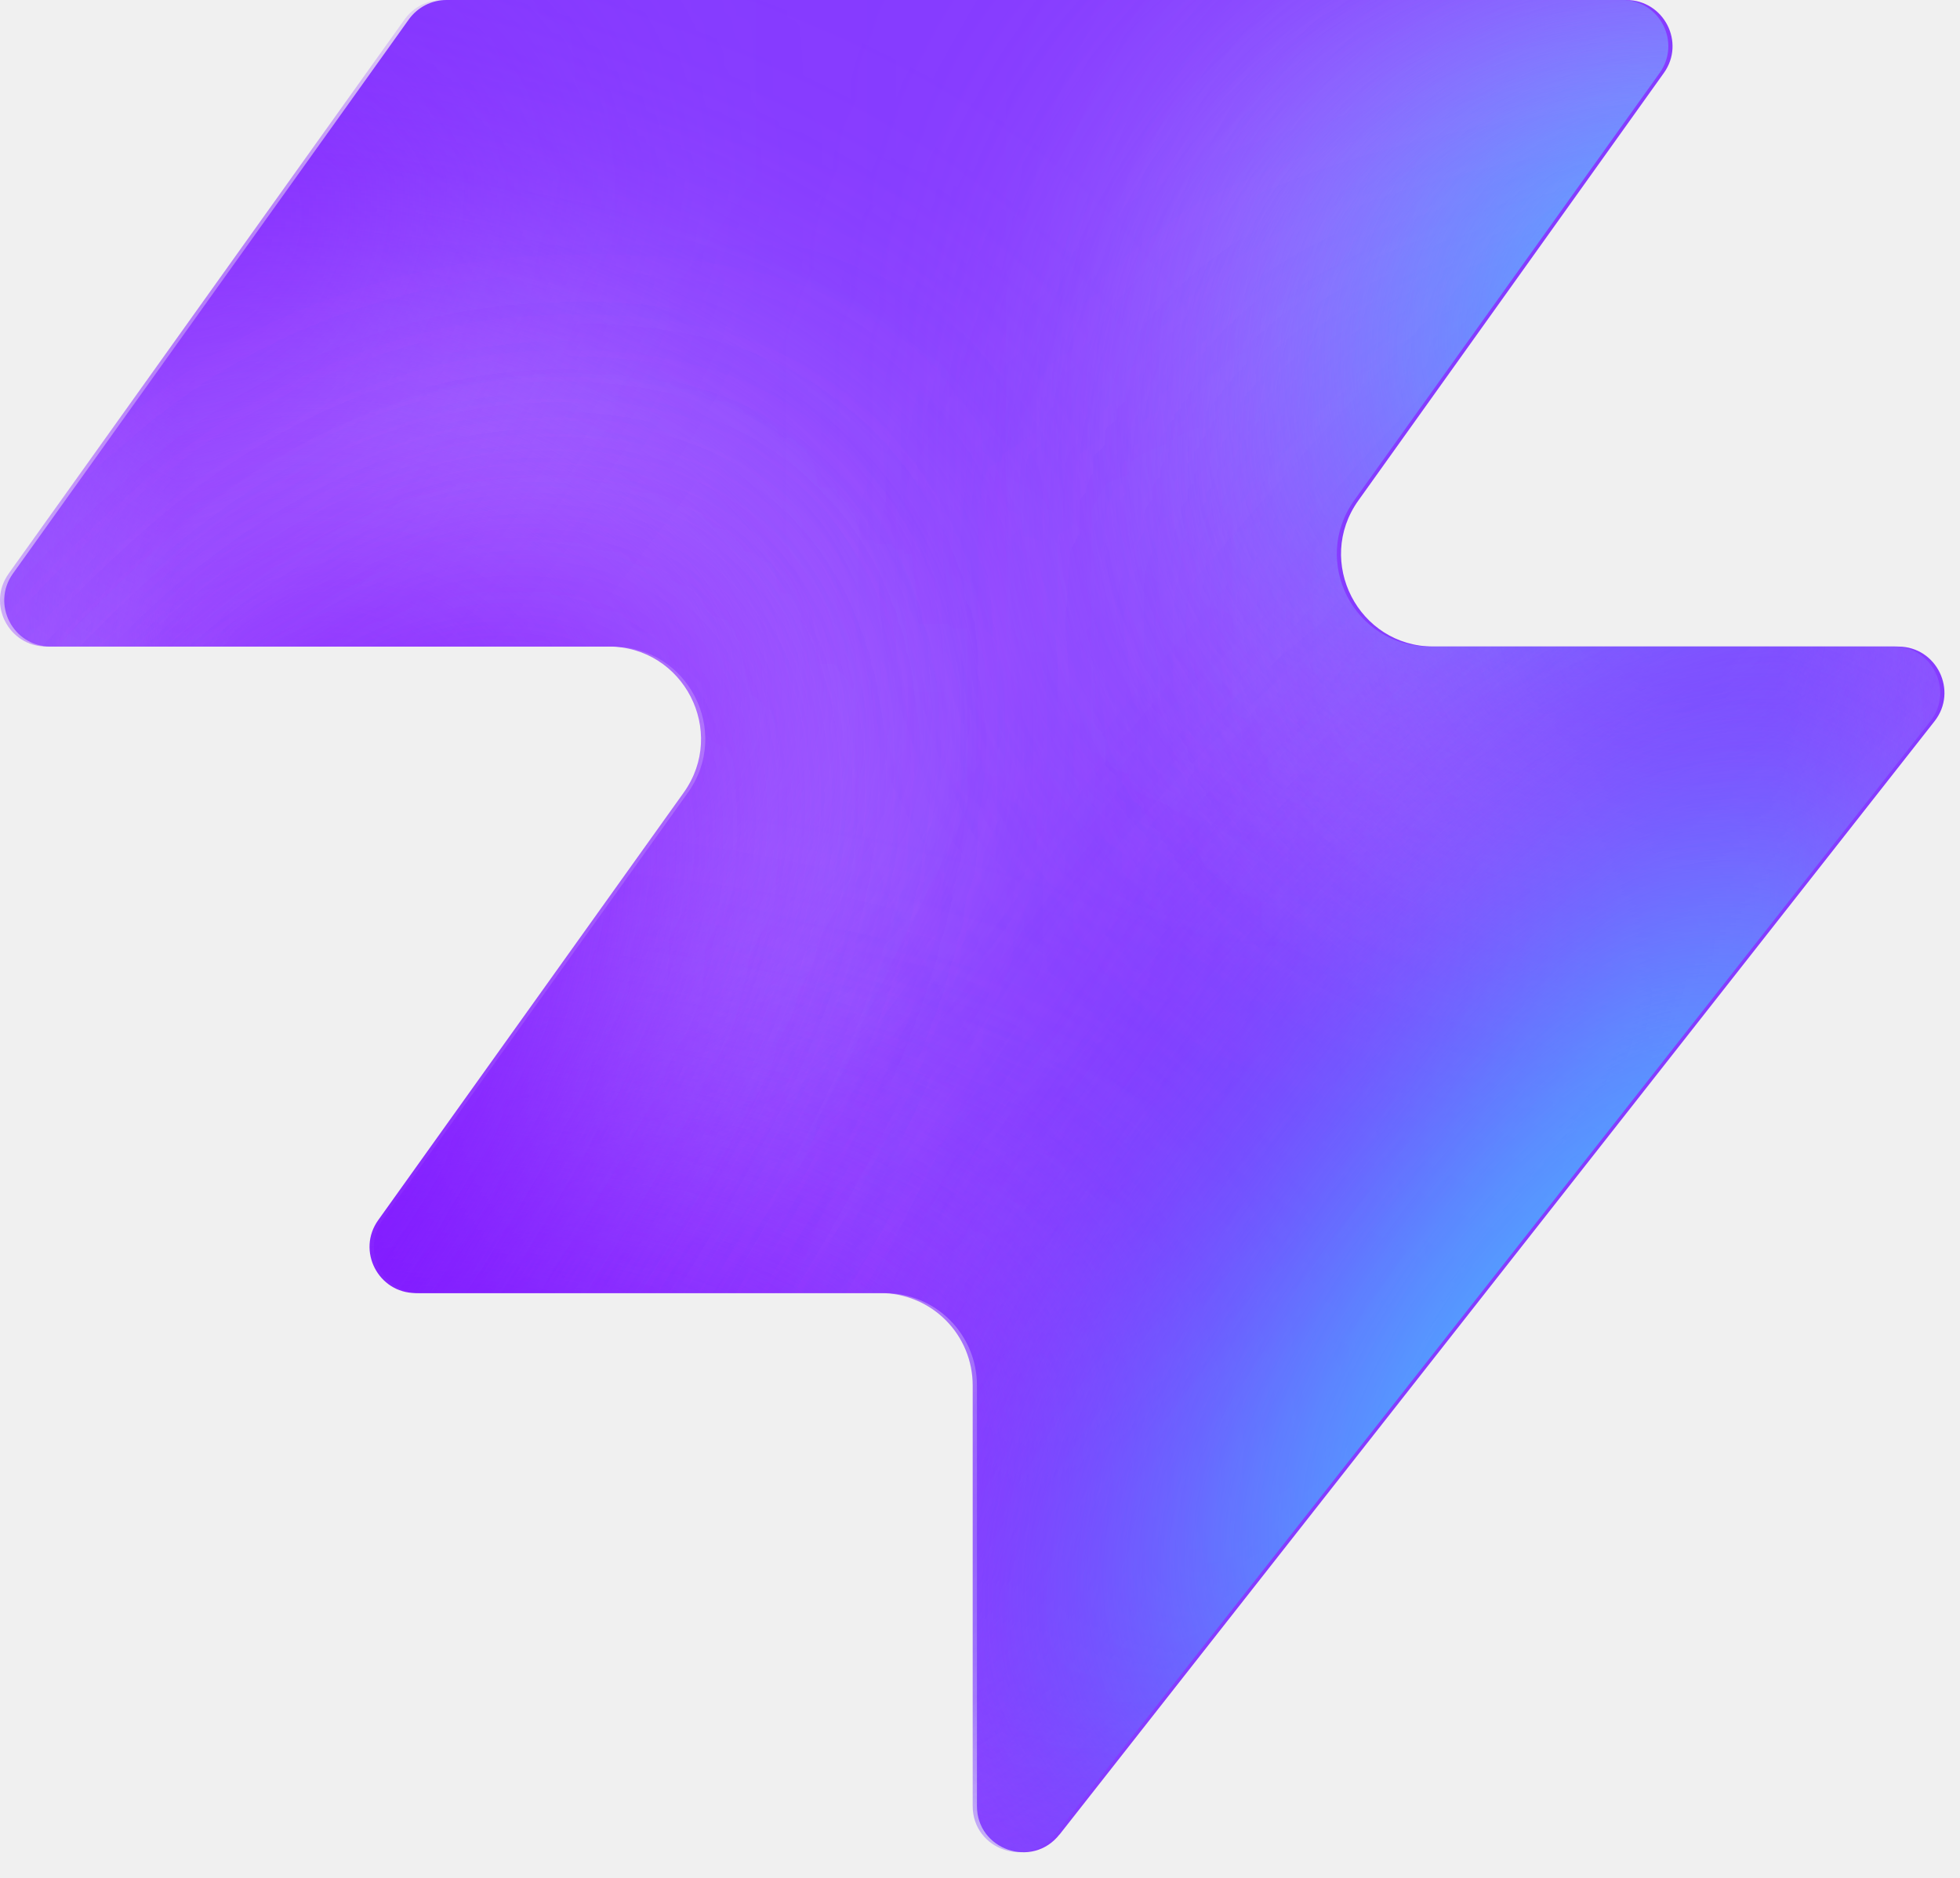
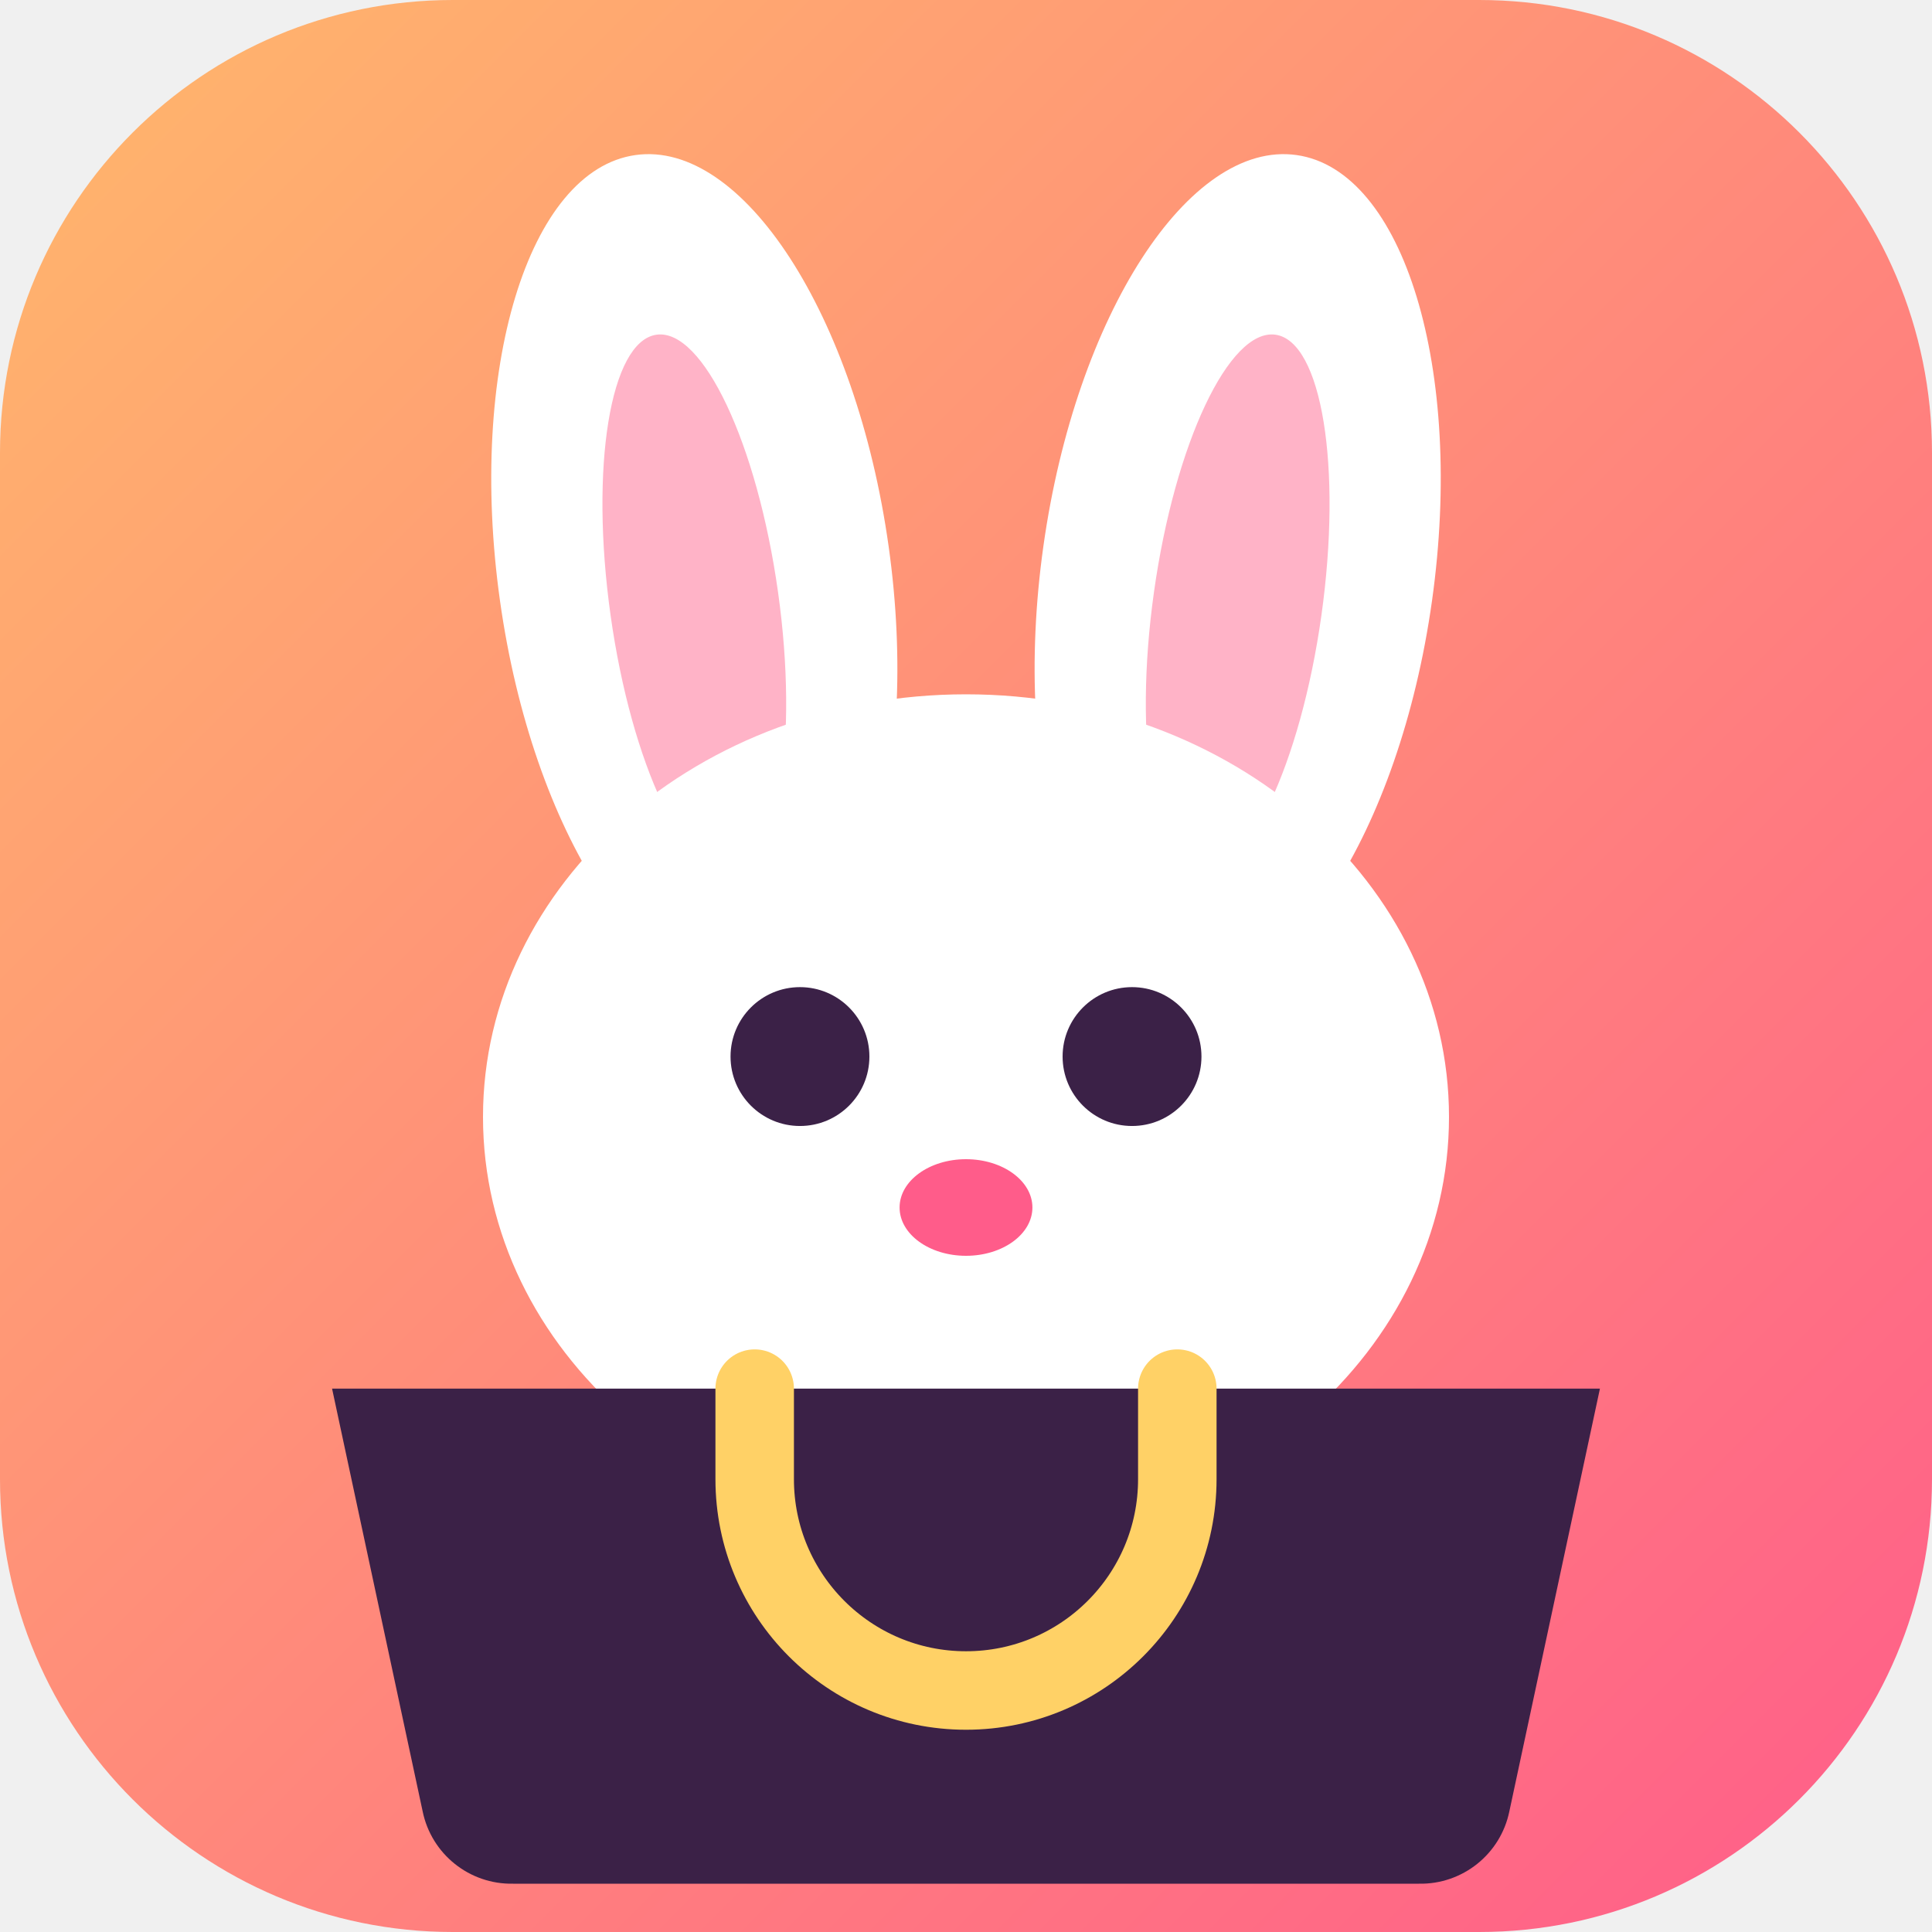
- <svg xmlns="http://www.w3.org/2000/svg" width="48" height="46" fill="none" viewBox="0 0 48 46">
-   <path fill="#863bff" d="M25.946 44.938c-.664.845-2.021.375-2.021-.698V33.937a2.26 2.26 0 0 0-2.262-2.262H10.287c-.92 0-1.456-1.04-.92-1.788l7.48-10.471c1.07-1.497 0-3.578-1.842-3.578H1.237c-.92 0-1.456-1.04-.92-1.788L10.013.474c.214-.297.556-.474.92-.474h28.894c.92 0 1.456 1.04.92 1.788l-7.48 10.471c-1.07 1.498 0 3.579 1.842 3.579h11.377c.943 0 1.473 1.088.89 1.83L25.947 44.94z" style="fill:#863bff;fill:color(display-p3 .525 .23 1);fill-opacity:1" />
-   <mask id="a" width="48" height="46" x="0" y="0" maskUnits="userSpaceOnUse" style="mask-type:alpha">
-     <path fill="#000" d="M25.842 44.938c-.664.844-2.021.375-2.021-.698V33.937a2.26 2.26 0 0 0-2.262-2.262H10.183c-.92 0-1.456-1.04-.92-1.788l7.48-10.471c1.07-1.498 0-3.579-1.842-3.579H1.133c-.92 0-1.456-1.04-.92-1.787L9.91.473c.214-.297.556-.474.92-.474h28.894c.92 0 1.456 1.04.92 1.788l-7.48 10.471c-1.07 1.498 0 3.578 1.842 3.578h11.377c.943 0 1.473 1.088.89 1.832L25.843 44.94z" style="fill:#000;fill-opacity:1" />
-   </mask>
-   <g mask="url(#a)">
-     <g filter="url(#b)">
-       <ellipse cx="5.508" cy="14.704" fill="#ede6ff" rx="5.508" ry="14.704" style="fill:#ede6ff;fill:color(display-p3 .927 .903 1);fill-opacity:1" transform="matrix(.00324 1 1 -.00324 -4.47 31.516)" />
-     </g>
-     <g filter="url(#c)">
-       <ellipse cx="10.399" cy="29.851" fill="#ede6ff" rx="10.399" ry="29.851" style="fill:#ede6ff;fill:color(display-p3 .927 .903 1);fill-opacity:1" transform="matrix(.00324 1 1 -.00324 -39.328 7.883)" />
-     </g>
-     <g filter="url(#d)">
-       <ellipse cx="5.508" cy="30.487" fill="#7e14ff" rx="5.508" ry="30.487" style="fill:#7e14ff;fill:color(display-p3 .492 .077 1);fill-opacity:1" transform="rotate(89.814 -25.913 -14.639)scale(1 -1)" />
-     </g>
-     <g filter="url(#e)">
-       <ellipse cx="5.508" cy="30.599" fill="#7e14ff" rx="5.508" ry="30.599" style="fill:#7e14ff;fill:color(display-p3 .492 .077 1);fill-opacity:1" transform="rotate(89.814 -32.644 -3.334)scale(1 -1)" />
-     </g>
-     <g filter="url(#f)">
-       <ellipse cx="5.508" cy="30.599" fill="#7e14ff" rx="5.508" ry="30.599" style="fill:#7e14ff;fill:color(display-p3 .492 .077 1);fill-opacity:1" transform="matrix(.00324 1 1 -.00324 -34.34 30.47)" />
-     </g>
-     <g filter="url(#g)">
-       <ellipse cx="14.072" cy="22.078" fill="#ede6ff" rx="14.072" ry="22.078" style="fill:#ede6ff;fill:color(display-p3 .927 .903 1);fill-opacity:1" transform="rotate(93.35 24.506 48.493)scale(-1 1)" />
-     </g>
-     <g filter="url(#h)">
-       <ellipse cx="3.47" cy="21.501" fill="#7e14ff" rx="3.47" ry="21.501" style="fill:#7e14ff;fill:color(display-p3 .492 .077 1);fill-opacity:1" transform="rotate(89.009 28.708 47.59)scale(-1 1)" />
-     </g>
-     <g filter="url(#i)">
-       <ellipse cx="3.47" cy="21.501" fill="#7e14ff" rx="3.47" ry="21.501" style="fill:#7e14ff;fill:color(display-p3 .492 .077 1);fill-opacity:1" transform="rotate(89.009 28.708 47.59)scale(-1 1)" />
-     </g>
-     <g filter="url(#j)">
-       <ellipse cx=".387" cy="8.972" fill="#7e14ff" rx="4.407" ry="29.108" style="fill:#7e14ff;fill:color(display-p3 .492 .077 1);fill-opacity:1" transform="rotate(39.51 .387 8.972)" />
-     </g>
-     <g filter="url(#k)">
-       <ellipse cx="47.523" cy="-6.092" fill="#7e14ff" rx="4.407" ry="29.108" style="fill:#7e14ff;fill:color(display-p3 .492 .077 1);fill-opacity:1" transform="rotate(37.892 47.523 -6.092)" />
-     </g>
-     <g filter="url(#l)">
-       <ellipse cx="41.412" cy="6.333" fill="#47bfff" rx="5.971" ry="9.665" style="fill:#47bfff;fill:color(display-p3 .28 .748 1);fill-opacity:1" transform="rotate(37.892 41.412 6.333)" />
-     </g>
-     <g filter="url(#m)">
-       <ellipse cx="-1.879" cy="38.332" fill="#7e14ff" rx="4.407" ry="29.108" style="fill:#7e14ff;fill:color(display-p3 .492 .077 1);fill-opacity:1" transform="rotate(37.892 -1.88 38.332)" />
-     </g>
-     <g filter="url(#n)">
-       <ellipse cx="-1.879" cy="38.332" fill="#7e14ff" rx="4.407" ry="29.108" style="fill:#7e14ff;fill:color(display-p3 .492 .077 1);fill-opacity:1" transform="rotate(37.892 -1.88 38.332)" />
-     </g>
-     <g filter="url(#o)">
-       <ellipse cx="35.651" cy="29.907" fill="#7e14ff" rx="4.407" ry="29.108" style="fill:#7e14ff;fill:color(display-p3 .492 .077 1);fill-opacity:1" transform="rotate(37.892 35.651 29.907)" />
-     </g>
-     <g filter="url(#p)">
-       <ellipse cx="38.418" cy="32.4" fill="#47bfff" rx="5.971" ry="15.297" style="fill:#47bfff;fill:color(display-p3 .28 .748 1);fill-opacity:1" transform="rotate(37.892 38.418 32.4)" />
-     </g>
-   </g>
+ <svg xmlns="http://www.w3.org/2000/svg" viewBox="0 0 64 64">
  <defs>
-     <filter id="b" width="60.045" height="41.654" x="-19.77" y="16.149" color-interpolation-filters="sRGB" filterUnits="userSpaceOnUse">
-       <feFlood flood-opacity="0" result="BackgroundImageFix" />
-       <feBlend in="SourceGraphic" in2="BackgroundImageFix" result="shape" />
-       <feGaussianBlur result="effect1_foregroundBlur_2002_17158" stdDeviation="7.659" />
-     </filter>
-     <filter id="c" width="90.34" height="51.437" x="-54.613" y="-7.533" color-interpolation-filters="sRGB" filterUnits="userSpaceOnUse">
-       <feFlood flood-opacity="0" result="BackgroundImageFix" />
-       <feBlend in="SourceGraphic" in2="BackgroundImageFix" result="shape" />
-       <feGaussianBlur result="effect1_foregroundBlur_2002_17158" stdDeviation="7.659" />
-     </filter>
-     <filter id="d" width="79.355" height="29.4" x="-49.64" y="2.03" color-interpolation-filters="sRGB" filterUnits="userSpaceOnUse">
-       <feFlood flood-opacity="0" result="BackgroundImageFix" />
-       <feBlend in="SourceGraphic" in2="BackgroundImageFix" result="shape" />
-       <feGaussianBlur result="effect1_foregroundBlur_2002_17158" stdDeviation="4.596" />
-     </filter>
-     <filter id="e" width="79.579" height="29.4" x="-45.045" y="20.029" color-interpolation-filters="sRGB" filterUnits="userSpaceOnUse">
-       <feFlood flood-opacity="0" result="BackgroundImageFix" />
-       <feBlend in="SourceGraphic" in2="BackgroundImageFix" result="shape" />
-       <feGaussianBlur result="effect1_foregroundBlur_2002_17158" stdDeviation="4.596" />
-     </filter>
-     <filter id="f" width="79.579" height="29.4" x="-43.513" y="21.178" color-interpolation-filters="sRGB" filterUnits="userSpaceOnUse">
-       <feFlood flood-opacity="0" result="BackgroundImageFix" />
-       <feBlend in="SourceGraphic" in2="BackgroundImageFix" result="shape" />
-       <feGaussianBlur result="effect1_foregroundBlur_2002_17158" stdDeviation="4.596" />
-     </filter>
-     <filter id="g" width="74.749" height="58.852" x="15.756" y="-17.901" color-interpolation-filters="sRGB" filterUnits="userSpaceOnUse">
-       <feFlood flood-opacity="0" result="BackgroundImageFix" />
-       <feBlend in="SourceGraphic" in2="BackgroundImageFix" result="shape" />
-       <feGaussianBlur result="effect1_foregroundBlur_2002_17158" stdDeviation="7.659" />
-     </filter>
-     <filter id="h" width="61.377" height="25.362" x="23.548" y="2.284" color-interpolation-filters="sRGB" filterUnits="userSpaceOnUse">
-       <feFlood flood-opacity="0" result="BackgroundImageFix" />
-       <feBlend in="SourceGraphic" in2="BackgroundImageFix" result="shape" />
-       <feGaussianBlur result="effect1_foregroundBlur_2002_17158" stdDeviation="4.596" />
-     </filter>
-     <filter id="i" width="61.377" height="25.362" x="23.548" y="2.284" color-interpolation-filters="sRGB" filterUnits="userSpaceOnUse">
-       <feFlood flood-opacity="0" result="BackgroundImageFix" />
-       <feBlend in="SourceGraphic" in2="BackgroundImageFix" result="shape" />
-       <feGaussianBlur result="effect1_foregroundBlur_2002_17158" stdDeviation="4.596" />
-     </filter>
-     <filter id="j" width="56.045" height="63.649" x="-27.636" y="-22.853" color-interpolation-filters="sRGB" filterUnits="userSpaceOnUse">
-       <feFlood flood-opacity="0" result="BackgroundImageFix" />
-       <feBlend in="SourceGraphic" in2="BackgroundImageFix" result="shape" />
-       <feGaussianBlur result="effect1_foregroundBlur_2002_17158" stdDeviation="4.596" />
-     </filter>
-     <filter id="k" width="54.814" height="64.646" x="20.116" y="-38.415" color-interpolation-filters="sRGB" filterUnits="userSpaceOnUse">
-       <feFlood flood-opacity="0" result="BackgroundImageFix" />
-       <feBlend in="SourceGraphic" in2="BackgroundImageFix" result="shape" />
-       <feGaussianBlur result="effect1_foregroundBlur_2002_17158" stdDeviation="4.596" />
-     </filter>
-     <filter id="l" width="33.541" height="35.313" x="24.641" y="-11.323" color-interpolation-filters="sRGB" filterUnits="userSpaceOnUse">
-       <feFlood flood-opacity="0" result="BackgroundImageFix" />
-       <feBlend in="SourceGraphic" in2="BackgroundImageFix" result="shape" />
-       <feGaussianBlur result="effect1_foregroundBlur_2002_17158" stdDeviation="4.596" />
-     </filter>
-     <filter id="m" width="54.814" height="64.646" x="-29.286" y="6.009" color-interpolation-filters="sRGB" filterUnits="userSpaceOnUse">
-       <feFlood flood-opacity="0" result="BackgroundImageFix" />
-       <feBlend in="SourceGraphic" in2="BackgroundImageFix" result="shape" />
-       <feGaussianBlur result="effect1_foregroundBlur_2002_17158" stdDeviation="4.596" />
-     </filter>
-     <filter id="n" width="54.814" height="64.646" x="-29.286" y="6.009" color-interpolation-filters="sRGB" filterUnits="userSpaceOnUse">
-       <feFlood flood-opacity="0" result="BackgroundImageFix" />
-       <feBlend in="SourceGraphic" in2="BackgroundImageFix" result="shape" />
-       <feGaussianBlur result="effect1_foregroundBlur_2002_17158" stdDeviation="4.596" />
-     </filter>
-     <filter id="o" width="54.814" height="64.646" x="8.244" y="-2.416" color-interpolation-filters="sRGB" filterUnits="userSpaceOnUse">
-       <feFlood flood-opacity="0" result="BackgroundImageFix" />
-       <feBlend in="SourceGraphic" in2="BackgroundImageFix" result="shape" />
-       <feGaussianBlur result="effect1_foregroundBlur_2002_17158" stdDeviation="4.596" />
-     </filter>
-     <filter id="p" width="39.409" height="43.623" x="18.713" y="10.588" color-interpolation-filters="sRGB" filterUnits="userSpaceOnUse">
-       <feFlood flood-opacity="0" result="BackgroundImageFix" />
-       <feBlend in="SourceGraphic" in2="BackgroundImageFix" result="shape" />
-       <feGaussianBlur result="effect1_foregroundBlur_2002_17158" stdDeviation="4.596" />
-     </filter>
+     <linearGradient id="bg" x1="0" y1="0" x2="1" y2="1">
+       <stop offset="0" stop-color="#FFB86B" />
+       <stop offset="1" stop-color="#FF5C8A" />
+     </linearGradient>
  </defs>
+   <rect width="64" height="64" rx="15" fill="url(#bg)" />
+   <ellipse cx="23" cy="19" rx="6.5" ry="14" fill="#fff" transform="rotate(-8 23 19)" />
+   <ellipse cx="41" cy="19" rx="6.5" ry="14" fill="#fff" transform="rotate(8 41 19)" />
+   <ellipse cx="23" cy="20" rx="2.8" ry="9" fill="#FFB3C7" transform="rotate(-8 23 20)" />
+   <ellipse cx="41" cy="20" rx="2.8" ry="9" fill="#FFB3C7" transform="rotate(8 41 20)" />
+   <ellipse cx="32" cy="37" rx="16" ry="14" fill="#fff" />
+   <circle cx="26.5" cy="35" r="2.3" fill="#3B2147" />
+   <circle cx="37.5" cy="35" r="2.3" fill="#3B2147" />
+   <ellipse cx="32" cy="40" rx="2.2" ry="1.6" fill="#FF5C8A" />
+   <path d="M11 46h42l-3 14a3 3 0 0 1-3 2.4H17a3 3 0 0 1-3-2.4z" fill="#3B2147" />
+   <path d="M25 46v3a7 7 0 0 0 14 0v-3" fill="none" stroke="#FFD166" stroke-width="2.6" stroke-linecap="round" />
</svg>
